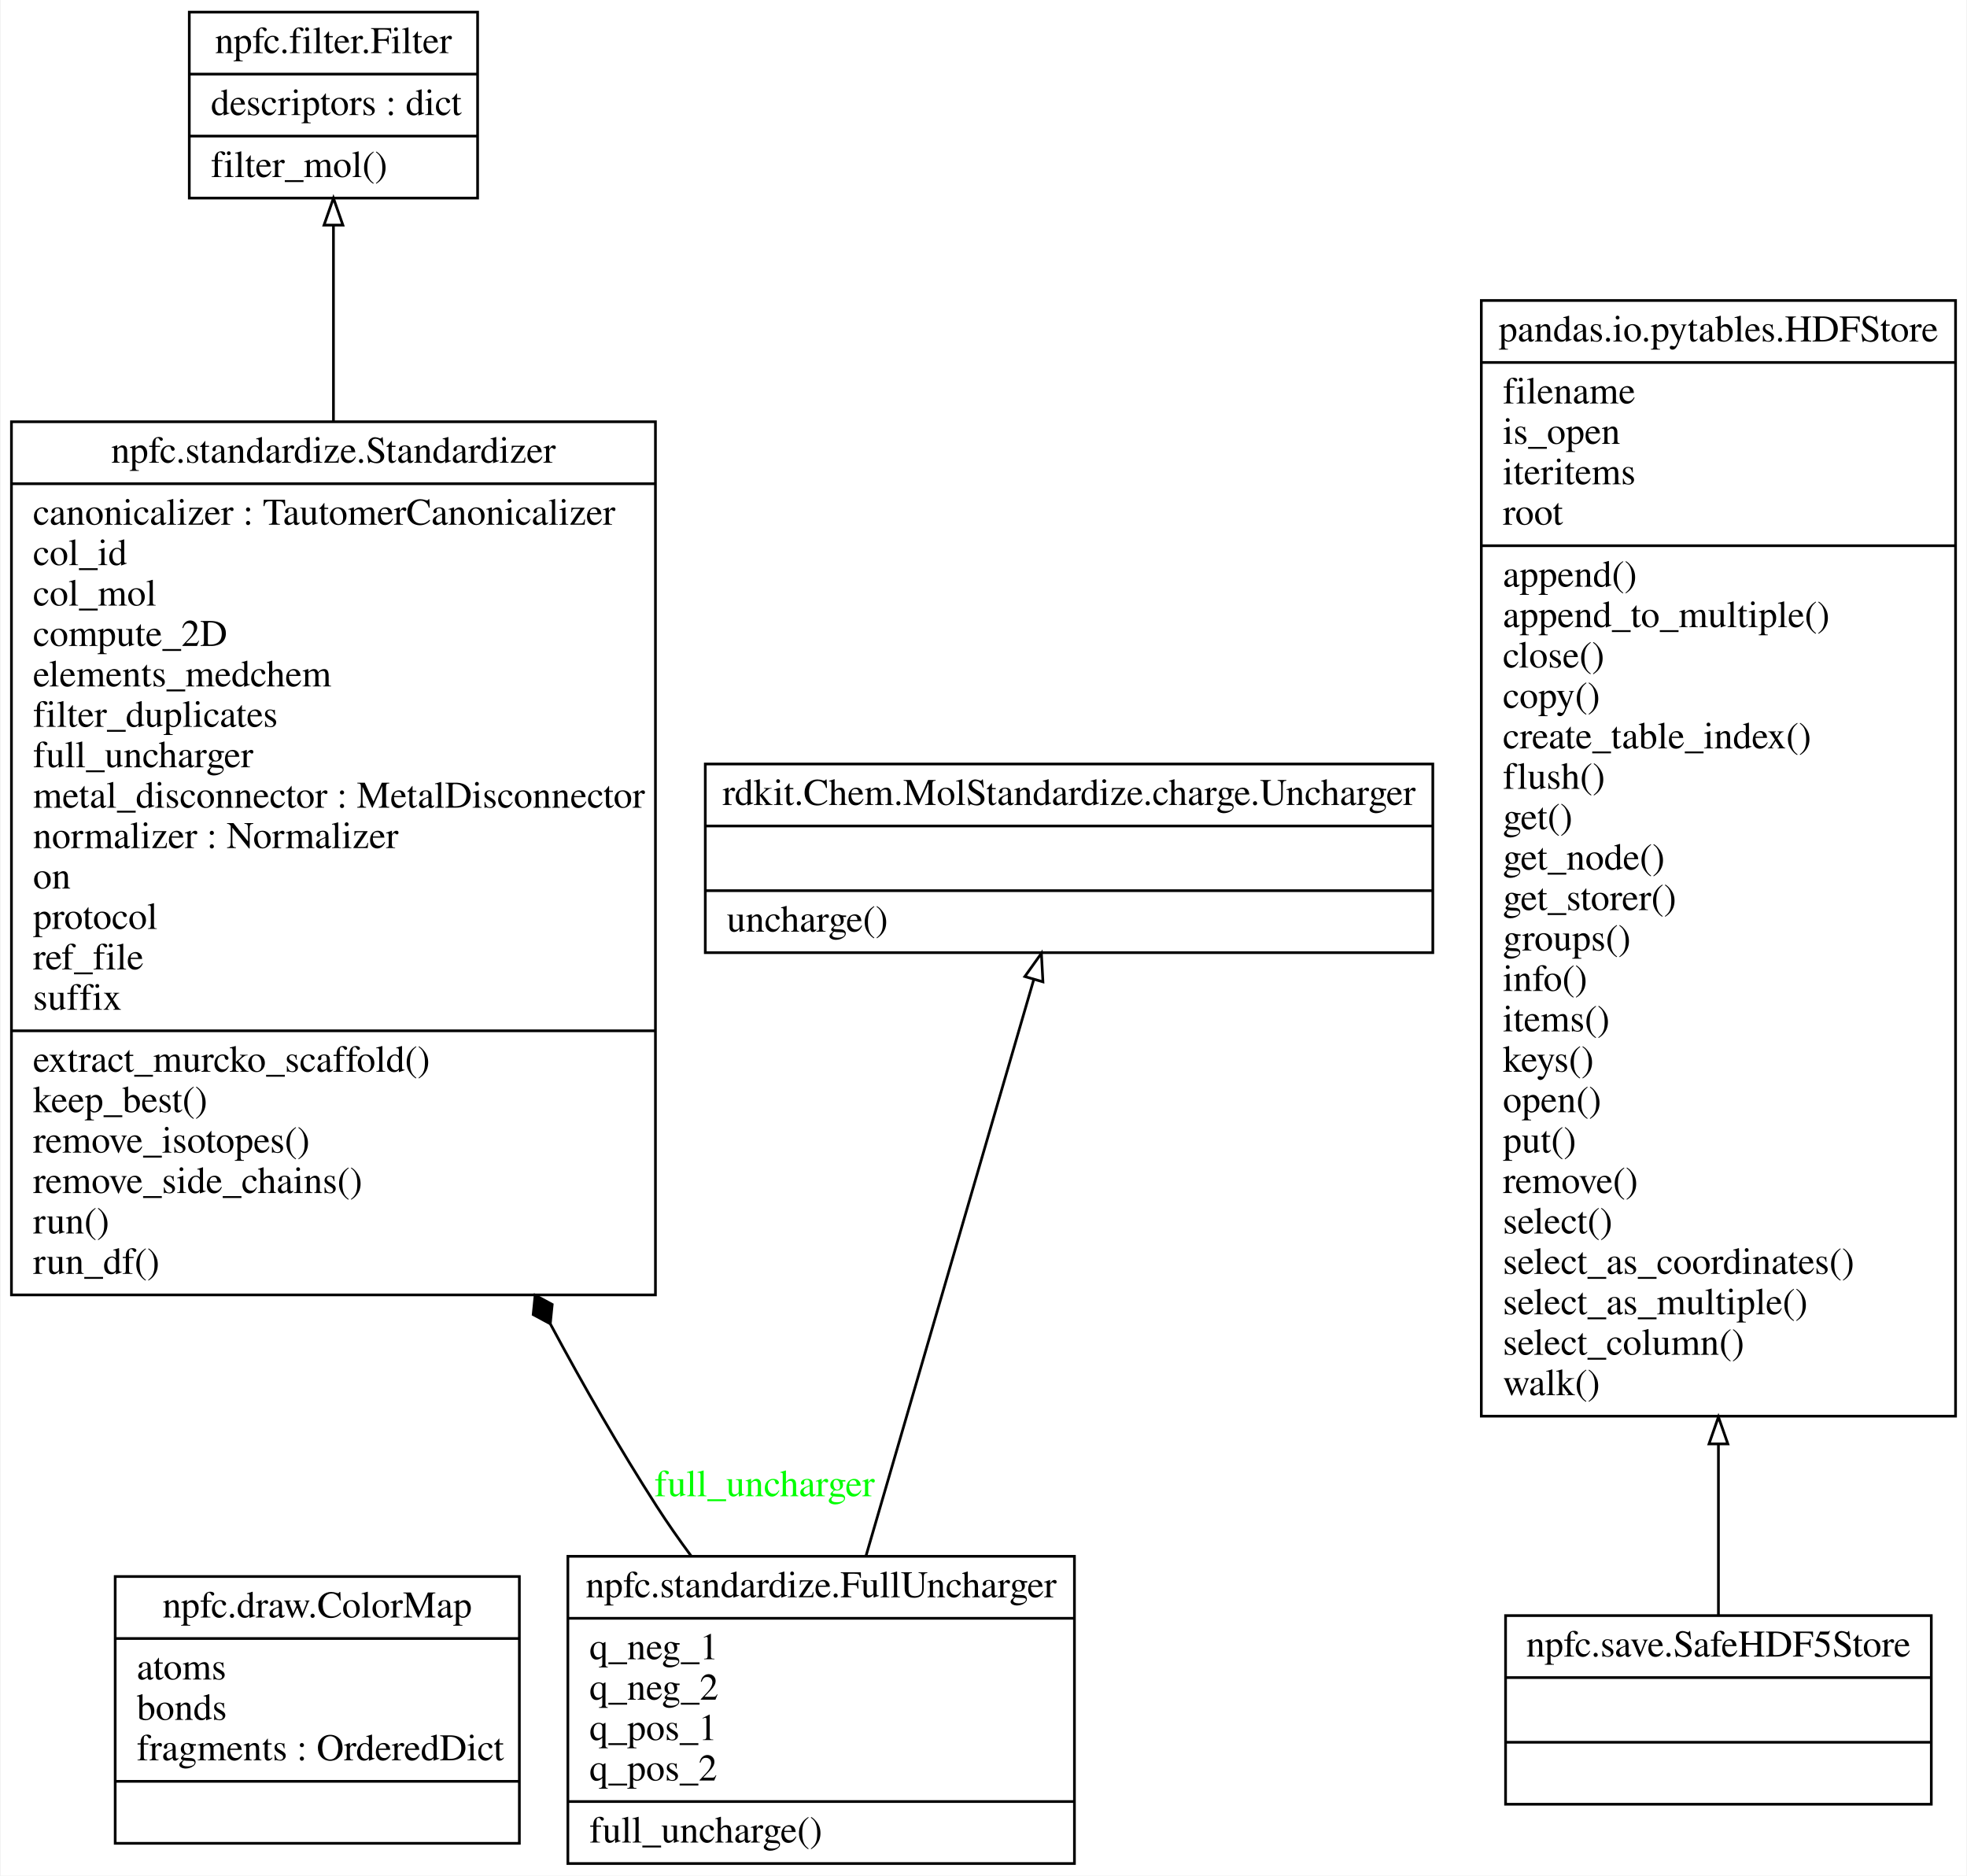
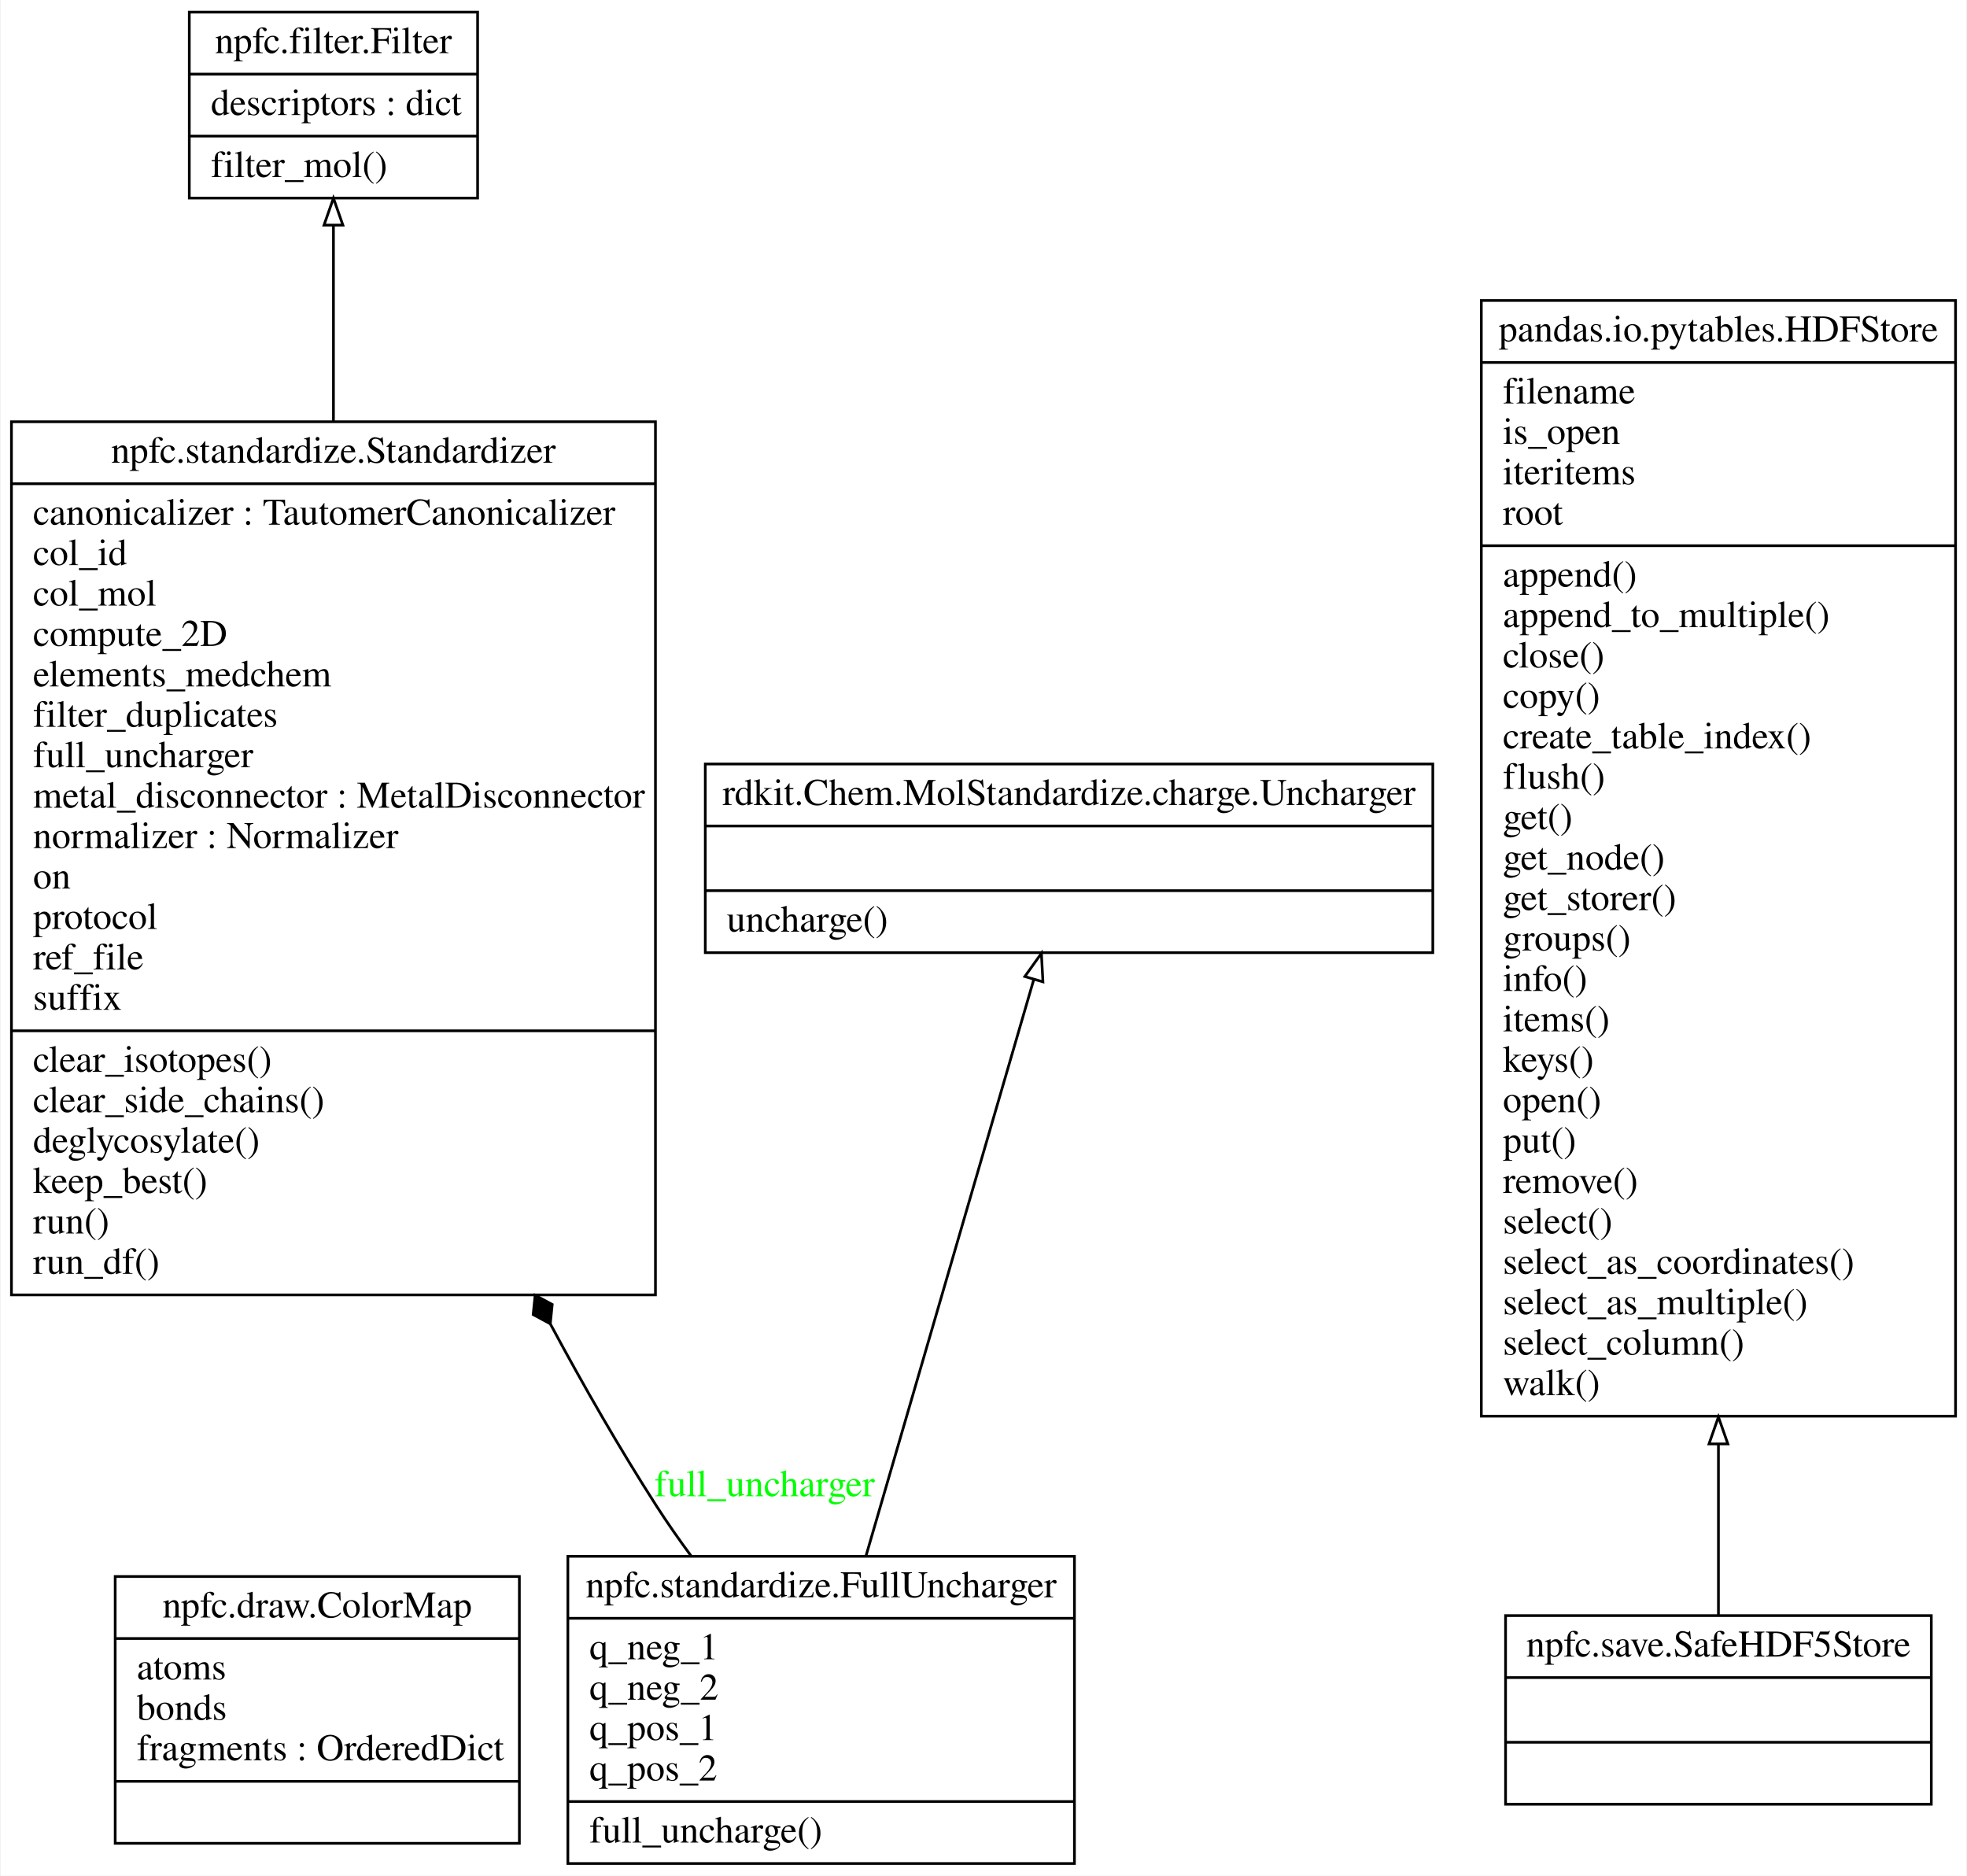
<svg xmlns="http://www.w3.org/2000/svg" width="730pt" height="696pt" viewBox="0.00 0.00 729.50 696.00">
  <g id="graph0" class="graph" transform="scale(1 1) rotate(0) translate(4 692)">
    <polygon fill="#ffffff" stroke="transparent" points="-4,4 -4,-692 725.5,-692 725.5,4 -4,4" />
    <g id="node1" class="node">
      <polygon fill="none" stroke="#000000" points="38.5,-8 38.5,-107 188.5,-107 188.5,-8 38.5,-8" />
      <text text-anchor="middle" x="113.5" y="-91.8" font-family="Times,serif" font-size="14.00" fill="#000000">npfc.draw.ColorMap</text>
      <polyline fill="none" stroke="#000000" points="38.5,-84 188.5,-84 " />
      <text text-anchor="start" x="46.5" y="-68.8" font-family="Times,serif" font-size="14.00" fill="#000000">atoms</text>
      <text text-anchor="start" x="46.5" y="-53.8" font-family="Times,serif" font-size="14.00" fill="#000000">bonds</text>
      <text text-anchor="start" x="46.5" y="-38.8" font-family="Times,serif" font-size="14.00" fill="#000000">fragments : OrderedDict</text>
      <polyline fill="none" stroke="#000000" points="38.5,-31 188.5,-31 " />
      <text text-anchor="middle" x="113.5" y="-15.8" font-family="Times,serif" font-size="14.00" fill="#000000"> </text>
    </g>
    <g id="node2" class="node">
      <polygon fill="none" stroke="#000000" points="66,-618.5 66,-687.5 173,-687.5 173,-618.5 66,-618.5" />
      <text text-anchor="middle" x="119.5" y="-672.3" font-family="Times,serif" font-size="14.00" fill="#000000">npfc.filter.Filter</text>
      <polyline fill="none" stroke="#000000" points="66,-664.5 173,-664.5 " />
      <text text-anchor="start" x="74" y="-649.3" font-family="Times,serif" font-size="14.00" fill="#000000">descriptors : dict</text>
      <polyline fill="none" stroke="#000000" points="66,-641.5 173,-641.5 " />
      <text text-anchor="start" x="74" y="-626.3" font-family="Times,serif" font-size="14.00" fill="#000000">filter_mol()</text>
    </g>
    <g id="node3" class="node">
      <polygon fill="none" stroke="#000000" points="554.5,-22.5 554.5,-92.5 712.5,-92.5 712.5,-22.5 554.5,-22.5" />
      <text text-anchor="middle" x="633.5" y="-77.3" font-family="Times,serif" font-size="14.00" fill="#000000">npfc.save.SafeHDF5Store</text>
      <polyline fill="none" stroke="#000000" points="554.5,-69.5 712.5,-69.5 " />
      <polyline fill="none" stroke="#000000" points="554.5,-45.5 712.5,-45.5 " />
      <text text-anchor="middle" x="633.5" y="-30.3" font-family="Times,serif" font-size="14.00" fill="#000000"> </text>
    </g>
    <g id="node6" class="node">
      <polygon fill="none" stroke="#000000" points="545.5,-166.5 545.5,-580.5 721.5,-580.5 721.5,-166.5 545.5,-166.5" />
      <text text-anchor="middle" x="633.5" y="-565.3" font-family="Times,serif" font-size="14.00" fill="#000000">pandas.io.pytables.HDFStore</text>
      <polyline fill="none" stroke="#000000" points="545.5,-557.5 721.5,-557.5 " />
      <text text-anchor="start" x="553.5" y="-542.3" font-family="Times,serif" font-size="14.00" fill="#000000">filename</text>
      <text text-anchor="start" x="553.5" y="-527.3" font-family="Times,serif" font-size="14.00" fill="#000000">is_open</text>
      <text text-anchor="start" x="553.5" y="-512.3" font-family="Times,serif" font-size="14.00" fill="#000000">iteritems</text>
      <text text-anchor="start" x="553.5" y="-497.3" font-family="Times,serif" font-size="14.00" fill="#000000">root</text>
      <polyline fill="none" stroke="#000000" points="545.5,-489.5 721.5,-489.5 " />
      <text text-anchor="start" x="553.5" y="-474.3" font-family="Times,serif" font-size="14.00" fill="#000000">append()</text>
      <text text-anchor="start" x="553.5" y="-459.3" font-family="Times,serif" font-size="14.00" fill="#000000">append_to_multiple()</text>
      <text text-anchor="start" x="553.5" y="-444.3" font-family="Times,serif" font-size="14.00" fill="#000000">close()</text>
      <text text-anchor="start" x="553.5" y="-429.3" font-family="Times,serif" font-size="14.00" fill="#000000">copy()</text>
      <text text-anchor="start" x="553.5" y="-414.3" font-family="Times,serif" font-size="14.00" fill="#000000">create_table_index()</text>
      <text text-anchor="start" x="553.5" y="-399.3" font-family="Times,serif" font-size="14.00" fill="#000000">flush()</text>
      <text text-anchor="start" x="553.5" y="-384.3" font-family="Times,serif" font-size="14.00" fill="#000000">get()</text>
      <text text-anchor="start" x="553.5" y="-369.3" font-family="Times,serif" font-size="14.00" fill="#000000">get_node()</text>
      <text text-anchor="start" x="553.5" y="-354.3" font-family="Times,serif" font-size="14.00" fill="#000000">get_storer()</text>
      <text text-anchor="start" x="553.5" y="-339.3" font-family="Times,serif" font-size="14.00" fill="#000000">groups()</text>
      <text text-anchor="start" x="553.5" y="-324.3" font-family="Times,serif" font-size="14.00" fill="#000000">info()</text>
      <text text-anchor="start" x="553.5" y="-309.3" font-family="Times,serif" font-size="14.00" fill="#000000">items()</text>
      <text text-anchor="start" x="553.5" y="-294.3" font-family="Times,serif" font-size="14.00" fill="#000000">keys()</text>
      <text text-anchor="start" x="553.5" y="-279.3" font-family="Times,serif" font-size="14.00" fill="#000000">open()</text>
      <text text-anchor="start" x="553.5" y="-264.3" font-family="Times,serif" font-size="14.00" fill="#000000">put()</text>
      <text text-anchor="start" x="553.5" y="-249.3" font-family="Times,serif" font-size="14.00" fill="#000000">remove()</text>
      <text text-anchor="start" x="553.5" y="-234.3" font-family="Times,serif" font-size="14.00" fill="#000000">select()</text>
      <text text-anchor="start" x="553.5" y="-219.3" font-family="Times,serif" font-size="14.00" fill="#000000">select_as_coordinates()</text>
      <text text-anchor="start" x="553.5" y="-204.3" font-family="Times,serif" font-size="14.00" fill="#000000">select_as_multiple()</text>
      <text text-anchor="start" x="553.5" y="-189.3" font-family="Times,serif" font-size="14.00" fill="#000000">select_column()</text>
      <text text-anchor="start" x="553.5" y="-174.3" font-family="Times,serif" font-size="14.00" fill="#000000">walk()</text>
    </g>
    <g id="edge1" class="edge">
      <path fill="none" stroke="#000000" d="M633.5,-92.525C633.5,-109.614 633.5,-131.726 633.5,-156.038" />
      <polygon fill="none" stroke="#000000" points="630,-156.204 633.5,-166.204 637,-156.204 630,-156.204" />
    </g>
    <g id="node4" class="node">
      <polygon fill="none" stroke="#000000" points="206.5,-.5 206.5,-114.5 394.5,-114.5 394.5,-.5 206.5,-.5" />
      <text text-anchor="middle" x="300.5" y="-99.3" font-family="Times,serif" font-size="14.00" fill="#000000">npfc.standardize.FullUncharger</text>
      <polyline fill="none" stroke="#000000" points="206.5,-91.5 394.5,-91.5 " />
      <text text-anchor="start" x="214.5" y="-76.3" font-family="Times,serif" font-size="14.00" fill="#000000">q_neg_1</text>
      <text text-anchor="start" x="214.5" y="-61.3" font-family="Times,serif" font-size="14.00" fill="#000000">q_neg_2</text>
      <text text-anchor="start" x="214.5" y="-46.3" font-family="Times,serif" font-size="14.00" fill="#000000">q_pos_1</text>
      <text text-anchor="start" x="214.5" y="-31.3" font-family="Times,serif" font-size="14.00" fill="#000000">q_pos_2</text>
      <polyline fill="none" stroke="#000000" points="206.5,-23.5 394.5,-23.5 " />
      <text text-anchor="start" x="214.5" y="-8.3" font-family="Times,serif" font-size="14.00" fill="#000000">full_uncharge()</text>
    </g>
    <g id="node5" class="node">
      <polygon fill="none" stroke="#000000" points="0,-211.5 0,-535.5 239,-535.5 239,-211.5 0,-211.5" />
      <text text-anchor="middle" x="119.5" y="-520.3" font-family="Times,serif" font-size="14.00" fill="#000000">npfc.standardize.Standardizer</text>
      <polyline fill="none" stroke="#000000" points="0,-512.5 239,-512.5 " />
      <text text-anchor="start" x="8" y="-497.3" font-family="Times,serif" font-size="14.00" fill="#000000">canonicalizer : TautomerCanonicalizer</text>
      <text text-anchor="start" x="8" y="-482.3" font-family="Times,serif" font-size="14.00" fill="#000000">col_id</text>
      <text text-anchor="start" x="8" y="-467.3" font-family="Times,serif" font-size="14.00" fill="#000000">col_mol</text>
      <text text-anchor="start" x="8" y="-452.3" font-family="Times,serif" font-size="14.00" fill="#000000">compute_2D</text>
      <text text-anchor="start" x="8" y="-437.3" font-family="Times,serif" font-size="14.00" fill="#000000">elements_medchem</text>
      <text text-anchor="start" x="8" y="-422.3" font-family="Times,serif" font-size="14.00" fill="#000000">filter_duplicates</text>
      <text text-anchor="start" x="8" y="-407.3" font-family="Times,serif" font-size="14.00" fill="#000000">full_uncharger</text>
      <text text-anchor="start" x="8" y="-392.3" font-family="Times,serif" font-size="14.00" fill="#000000">metal_disconnector : MetalDisconnector</text>
      <text text-anchor="start" x="8" y="-377.3" font-family="Times,serif" font-size="14.00" fill="#000000">normalizer : Normalizer</text>
      <text text-anchor="start" x="8" y="-362.3" font-family="Times,serif" font-size="14.00" fill="#000000">on</text>
      <text text-anchor="start" x="8" y="-347.3" font-family="Times,serif" font-size="14.00" fill="#000000">protocol</text>
      <text text-anchor="start" x="8" y="-332.3" font-family="Times,serif" font-size="14.00" fill="#000000">ref_file</text>
      <text text-anchor="start" x="8" y="-317.3" font-family="Times,serif" font-size="14.00" fill="#000000">suffix</text>
      <polyline fill="none" stroke="#000000" points="0,-309.5 239,-309.5 " />
-       <text text-anchor="start" x="8" y="-294.3" font-family="Times,serif" font-size="14.00" fill="#000000">extract_murcko_scaffold()</text>
-       <text text-anchor="start" x="8" y="-279.3" font-family="Times,serif" font-size="14.00" fill="#000000">keep_best()</text>
-       <text text-anchor="start" x="8" y="-264.3" font-family="Times,serif" font-size="14.00" fill="#000000">remove_isotopes()</text>
-       <text text-anchor="start" x="8" y="-249.3" font-family="Times,serif" font-size="14.00" fill="#000000">remove_side_chains()</text>
+       <text text-anchor="start" x="8" y="-294.3" font-family="Times,serif" font-size="14.00" fill="#000000">clear_isotopes()</text>
+       <text text-anchor="start" x="8" y="-279.3" font-family="Times,serif" font-size="14.00" fill="#000000">clear_side_chains()</text>
+       <text text-anchor="start" x="8" y="-264.3" font-family="Times,serif" font-size="14.00" fill="#000000">deglycosylate()</text>
+       <text text-anchor="start" x="8" y="-249.3" font-family="Times,serif" font-size="14.00" fill="#000000">keep_best()</text>
      <text text-anchor="start" x="8" y="-234.3" font-family="Times,serif" font-size="14.00" fill="#000000">run()</text>
      <text text-anchor="start" x="8" y="-219.3" font-family="Times,serif" font-size="14.00" fill="#000000">run_df()</text>
    </g>
    <g id="edge4" class="edge">
      <path fill="none" stroke="#000000" d="M252.221,-114.665C247.74,-120.726 243.417,-126.904 239.5,-133 225.772,-154.361 212.459,-177.507 200.003,-200.715" />
      <polygon fill="#000000" stroke="#000000" points="199.97,-200.778 200.689,-207.953 194.343,-211.376 193.624,-204.201 199.97,-200.778" />
      <text text-anchor="middle" x="279.5" y="-136.8" font-family="Times,serif" font-size="14.00" fill="#00ff00">full_uncharger</text>
    </g>
    <g id="node7" class="node">
      <polygon fill="none" stroke="#000000" points="257.5,-338.5 257.5,-408.5 527.5,-408.5 527.5,-338.5 257.5,-338.5" />
      <text text-anchor="middle" x="392.5" y="-393.3" font-family="Times,serif" font-size="14.00" fill="#000000">rdkit.Chem.MolStandardize.charge.Uncharger</text>
      <polyline fill="none" stroke="#000000" points="257.5,-385.5 527.5,-385.5 " />
      <polyline fill="none" stroke="#000000" points="257.5,-361.5 527.5,-361.5 " />
      <text text-anchor="start" x="265.5" y="-346.3" font-family="Times,serif" font-size="14.00" fill="#000000">uncharge()</text>
    </g>
    <g id="edge2" class="edge">
      <path fill="none" stroke="#000000" d="M317.161,-114.725C335.039,-176.134 363.065,-272.399 379.423,-328.583" />
      <polygon fill="none" stroke="#000000" points="376.083,-329.631 382.238,-338.254 382.804,-327.674 376.083,-329.631" />
    </g>
    <g id="edge3" class="edge">
      <path fill="none" stroke="#000000" d="M119.5,-535.682C119.5,-562.341 119.5,-587.882 119.5,-608.286" />
      <polygon fill="none" stroke="#000000" points="116,-608.467 119.5,-618.467 123,-608.467 116,-608.467" />
    </g>
  </g>
</svg>
